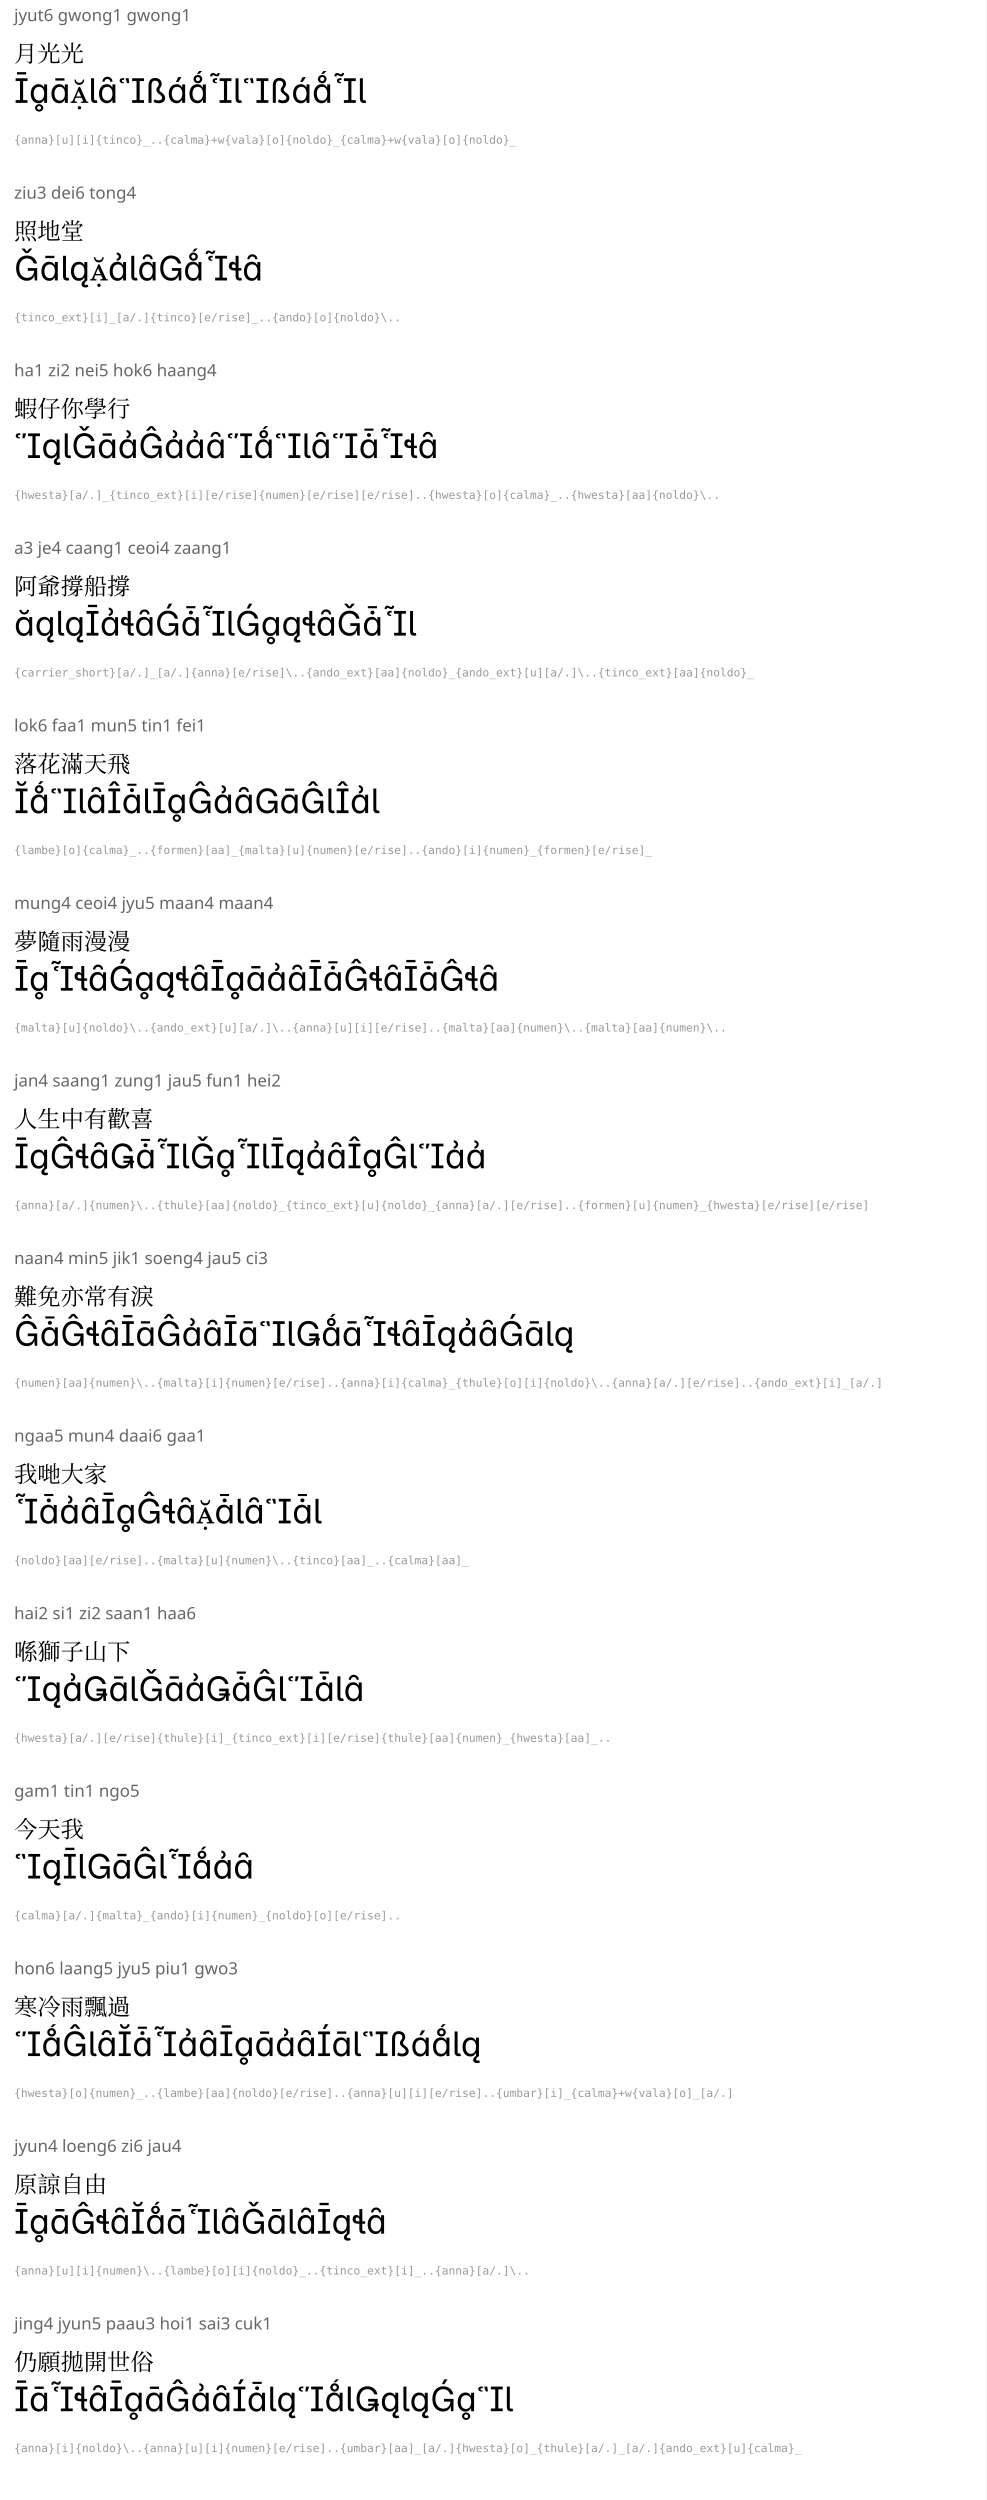
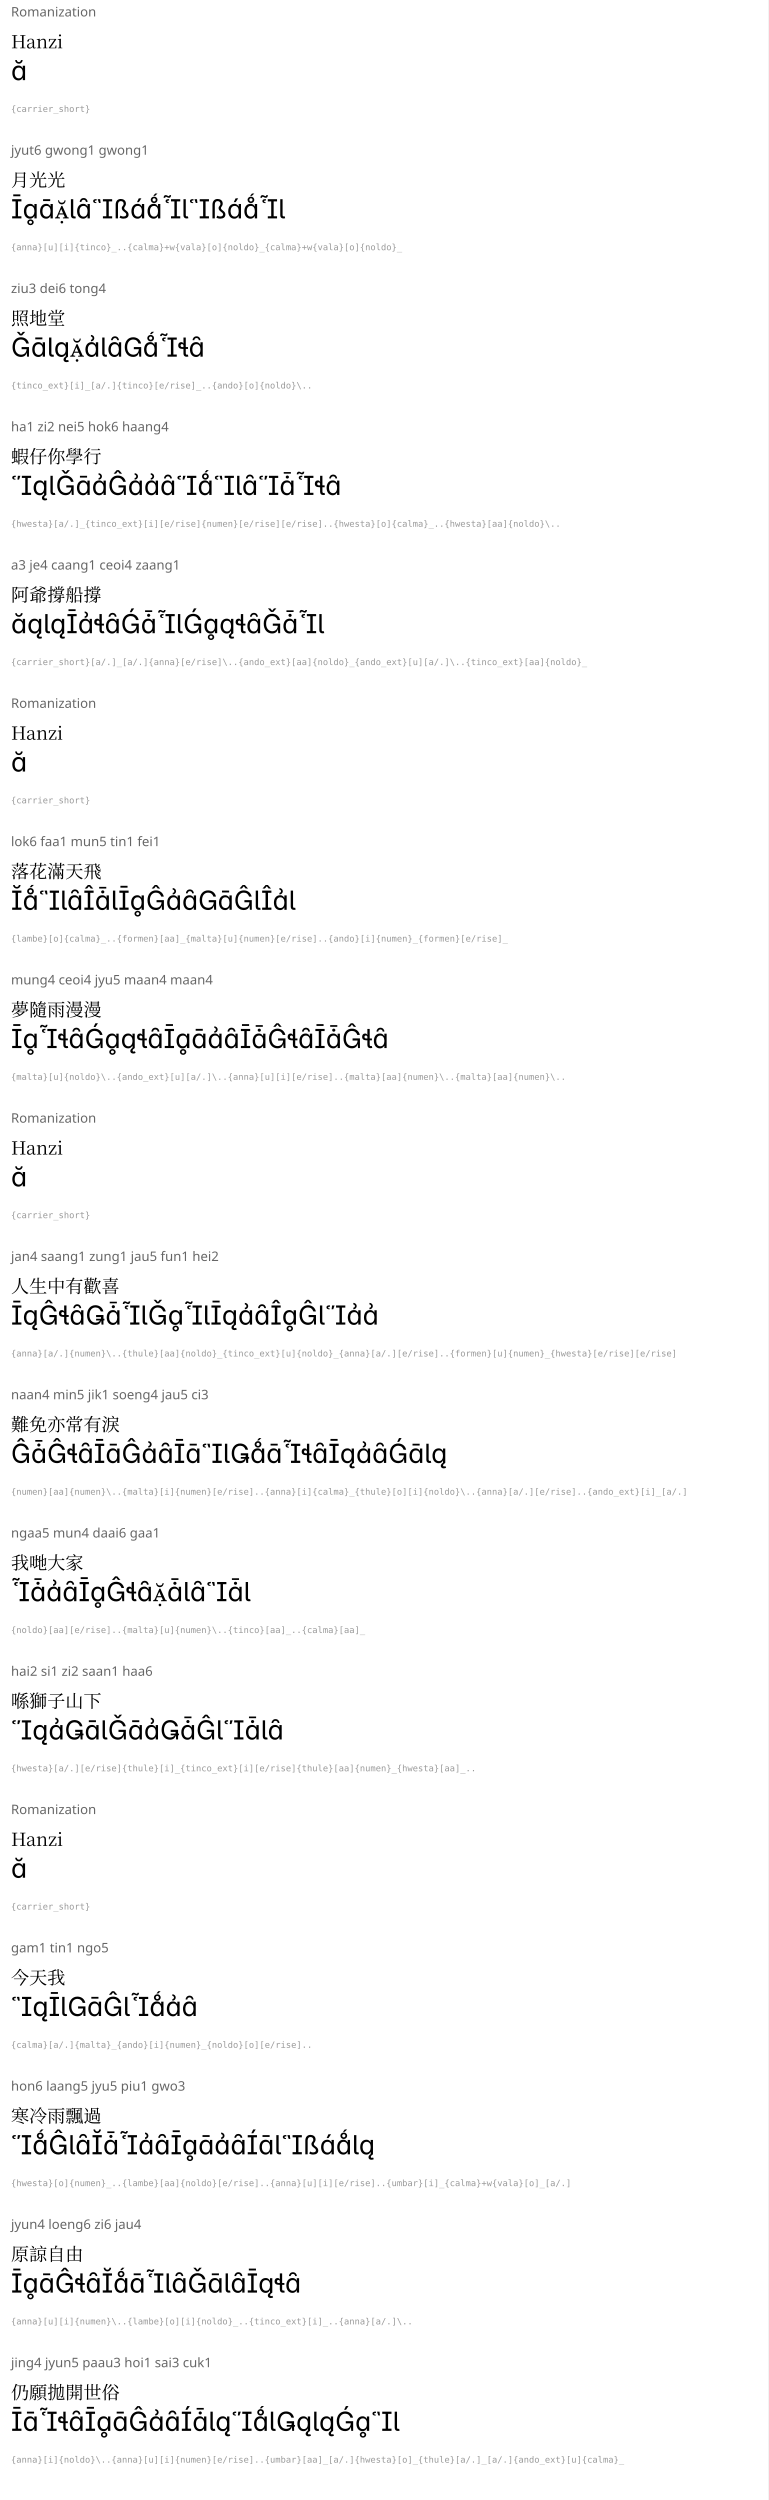
- <svg xmlns="http://www.w3.org/2000/svg" width="1400" height="3548">
+ <svg xmlns="http://www.w3.org/2000/svg" width="1400" height="4556">
  <defs>
    <style>
.jyutping { font-family: sans-serif; font-size: 24px; fill: #666; }
.hanzi { font-family: "Songti SC", "Noto Serif CJK SC", serif; font-size: 33px; }
.tengwar { font-family: "Alcarin Tengwar"; font-size: 48px; }
.names { font-family: monospace; font-size: 16px; fill: #999; }
</style>
  </defs>
-   <rect width="1400" height="3548" fill="white" />
-   <text x="20" y="30" class="jyutping">jyut6 gwong1 gwong1</text>
-   <text x="20" y="88" class="hanzi">月光光</text>
-   <text x="20" y="146" class="tengwar"></text>
-   <text x="20" y="204" class="names">{anna}[u][i]{tinco}_..{calma}+w{vala}[o]{noldo}_{calma}+w{vala}[o]{noldo}_</text>
-   <text x="20" y="282" class="jyutping">ziu3 dei6 tong4</text>
-   <text x="20" y="340" class="hanzi">照地堂</text>
-   <text x="20" y="398" class="tengwar"></text>
-   <text x="20" y="456" class="names">{tinco_ext}[i]_[a/.]{tinco}[e/rise]_..{ando}[o]{noldo}\..</text>
-   <text x="20" y="534" class="jyutping">ha1 zi2 nei5 hok6 haang4</text>
-   <text x="20" y="592" class="hanzi">蝦仔你學行</text>
-   <text x="20" y="650" class="tengwar"></text>
-   <text x="20" y="708" class="names">{hwesta}[a/.]_{tinco_ext}[i][e/rise]{numen}[e/rise][e/rise]..{hwesta}[o]{calma}_..{hwesta}[aa]{noldo}\..</text>
-   <text x="20" y="786" class="jyutping">a3 je4 caang1 ceoi4 zaang1</text>
-   <text x="20" y="844" class="hanzi">阿爺撐船撐</text>
-   <text x="20" y="902" class="tengwar"></text>
-   <text x="20" y="960" class="names">{carrier_short}[a/.]_[a/.]{anna}[e/rise]\..{ando_ext}[aa]{noldo}_{ando_ext}[u][a/.]\..{tinco_ext}[aa]{noldo}_</text>
-   <text x="20" y="1038" class="jyutping">lok6 faa1 mun5 tin1 fei1</text>
-   <text x="20" y="1096" class="hanzi">落花滿天飛</text>
-   <text x="20" y="1154" class="tengwar"></text>
-   <text x="20" y="1212" class="names">{lambe}[o]{calma}_..{formen}[aa]_{malta}[u]{numen}[e/rise]..{ando}[i]{numen}_{formen}[e/rise]_</text>
-   <text x="20" y="1290" class="jyutping">mung4 ceoi4 jyu5 maan4 maan4</text>
-   <text x="20" y="1348" class="hanzi">夢隨雨漫漫</text>
-   <text x="20" y="1406" class="tengwar"></text>
-   <text x="20" y="1464" class="names">{malta}[u]{noldo}\..{ando_ext}[u][a/.]\..{anna}[u][i][e/rise]..{malta}[aa]{numen}\..{malta}[aa]{numen}\..</text>
-   <text x="20" y="1542" class="jyutping">jan4 saang1 zung1 jau5 fun1 hei2</text>
-   <text x="20" y="1600" class="hanzi">人生中有歡喜</text>
-   <text x="20" y="1658" class="tengwar"></text>
-   <text x="20" y="1716" class="names">{anna}[a/.]{numen}\..{thule}[aa]{noldo}_{tinco_ext}[u]{noldo}_{anna}[a/.][e/rise]..{formen}[u]{numen}_{hwesta}[e/rise][e/rise]</text>
-   <text x="20" y="1794" class="jyutping">naan4 min5 jik1 soeng4 jau5 ci3</text>
-   <text x="20" y="1852" class="hanzi">難免亦常有淚</text>
-   <text x="20" y="1910" class="tengwar"></text>
-   <text x="20" y="1968" class="names">{numen}[aa]{numen}\..{malta}[i]{numen}[e/rise]..{anna}[i]{calma}_{thule}[o][i]{noldo}\..{anna}[a/.][e/rise]..{ando_ext}[i]_[a/.]</text>
-   <text x="20" y="2046" class="jyutping">ngaa5 mun4 daai6 gaa1</text>
-   <text x="20" y="2104" class="hanzi">我哋大家</text>
-   <text x="20" y="2162" class="tengwar"></text>
-   <text x="20" y="2220" class="names">{noldo}[aa][e/rise]..{malta}[u]{numen}\..{tinco}[aa]_..{calma}[aa]_</text>
-   <text x="20" y="2298" class="jyutping">hai2 si1 zi2 saan1 haa6</text>
-   <text x="20" y="2356" class="hanzi">喺獅子山下</text>
-   <text x="20" y="2414" class="tengwar"></text>
-   <text x="20" y="2472" class="names">{hwesta}[a/.][e/rise]{thule}[i]_{tinco_ext}[i][e/rise]{thule}[aa]{numen}_{hwesta}[aa]_..</text>
-   <text x="20" y="2550" class="jyutping">gam1 tin1 ngo5</text>
-   <text x="20" y="2608" class="hanzi">今天我</text>
-   <text x="20" y="2666" class="tengwar"></text>
-   <text x="20" y="2724" class="names">{calma}[a/.]{malta}_{ando}[i]{numen}_{noldo}[o][e/rise]..</text>
-   <text x="20" y="2802" class="jyutping">hon6 laang5 jyu5 piu1 gwo3</text>
-   <text x="20" y="2860" class="hanzi">寒冷雨飄過</text>
-   <text x="20" y="2918" class="tengwar"></text>
-   <text x="20" y="2976" class="names">{hwesta}[o]{numen}_..{lambe}[aa]{noldo}[e/rise]..{anna}[u][i][e/rise]..{umbar}[i]_{calma}+w{vala}[o]_[a/.]</text>
-   <text x="20" y="3054" class="jyutping">jyun4 loeng6 zi6 jau4</text>
-   <text x="20" y="3112" class="hanzi">原諒自由</text>
-   <text x="20" y="3170" class="tengwar"></text>
-   <text x="20" y="3228" class="names">{anna}[u][i]{numen}\..{lambe}[o][i]{noldo}_..{tinco_ext}[i]_..{anna}[a/.]\..</text>
-   <text x="20" y="3306" class="jyutping">jing4 jyun5 paau3 hoi1 sai3 cuk1</text>
-   <text x="20" y="3364" class="hanzi">仍願拋開世俗</text>
-   <text x="20" y="3422" class="tengwar"></text>
-   <text x="20" y="3480" class="names">{anna}[i]{noldo}\..{anna}[u][i]{numen}[e/rise]..{umbar}[aa]_[a/.]{hwesta}[o]_{thule}[a/.]_[a/.]{ando_ext}[u]{calma}_</text>
+   <rect width="1400" height="4556" fill="white" />
+   <text x="20" y="30" class="jyutping">Romanization</text>
+   <text x="20" y="88" class="hanzi">Hanzi</text>
+   <text x="20" y="146" class="tengwar"></text>
+   <text x="20" y="204" class="names">{carrier_short}</text>
+   <text x="20" y="282" class="jyutping">jyut6 gwong1 gwong1</text>
+   <text x="20" y="340" class="hanzi">月光光</text>
+   <text x="20" y="398" class="tengwar"></text>
+   <text x="20" y="456" class="names">{anna}[u][i]{tinco}_..{calma}+w{vala}[o]{noldo}_{calma}+w{vala}[o]{noldo}_</text>
+   <text x="20" y="534" class="jyutping">ziu3 dei6 tong4</text>
+   <text x="20" y="592" class="hanzi">照地堂</text>
+   <text x="20" y="650" class="tengwar"></text>
+   <text x="20" y="708" class="names">{tinco_ext}[i]_[a/.]{tinco}[e/rise]_..{ando}[o]{noldo}\..</text>
+   <text x="20" y="786" class="jyutping">ha1 zi2 nei5 hok6 haang4</text>
+   <text x="20" y="844" class="hanzi">蝦仔你學行</text>
+   <text x="20" y="902" class="tengwar"></text>
+   <text x="20" y="960" class="names">{hwesta}[a/.]_{tinco_ext}[i][e/rise]{numen}[e/rise][e/rise]..{hwesta}[o]{calma}_..{hwesta}[aa]{noldo}\..</text>
+   <text x="20" y="1038" class="jyutping">a3 je4 caang1 ceoi4 zaang1</text>
+   <text x="20" y="1096" class="hanzi">阿爺撐船撐</text>
+   <text x="20" y="1154" class="tengwar"></text>
+   <text x="20" y="1212" class="names">{carrier_short}[a/.]_[a/.]{anna}[e/rise]\..{ando_ext}[aa]{noldo}_{ando_ext}[u][a/.]\..{tinco_ext}[aa]{noldo}_</text>
+   <text x="20" y="1290" class="jyutping">Romanization</text>
+   <text x="20" y="1348" class="hanzi">Hanzi</text>
+   <text x="20" y="1406" class="tengwar"></text>
+   <text x="20" y="1464" class="names">{carrier_short}</text>
+   <text x="20" y="1542" class="jyutping">lok6 faa1 mun5 tin1 fei1</text>
+   <text x="20" y="1600" class="hanzi">落花滿天飛</text>
+   <text x="20" y="1658" class="tengwar"></text>
+   <text x="20" y="1716" class="names">{lambe}[o]{calma}_..{formen}[aa]_{malta}[u]{numen}[e/rise]..{ando}[i]{numen}_{formen}[e/rise]_</text>
+   <text x="20" y="1794" class="jyutping">mung4 ceoi4 jyu5 maan4 maan4</text>
+   <text x="20" y="1852" class="hanzi">夢隨雨漫漫</text>
+   <text x="20" y="1910" class="tengwar"></text>
+   <text x="20" y="1968" class="names">{malta}[u]{noldo}\..{ando_ext}[u][a/.]\..{anna}[u][i][e/rise]..{malta}[aa]{numen}\..{malta}[aa]{numen}\..</text>
+   <text x="20" y="2046" class="jyutping">Romanization</text>
+   <text x="20" y="2104" class="hanzi">Hanzi</text>
+   <text x="20" y="2162" class="tengwar"></text>
+   <text x="20" y="2220" class="names">{carrier_short}</text>
+   <text x="20" y="2298" class="jyutping">jan4 saang1 zung1 jau5 fun1 hei2</text>
+   <text x="20" y="2356" class="hanzi">人生中有歡喜</text>
+   <text x="20" y="2414" class="tengwar"></text>
+   <text x="20" y="2472" class="names">{anna}[a/.]{numen}\..{thule}[aa]{noldo}_{tinco_ext}[u]{noldo}_{anna}[a/.][e/rise]..{formen}[u]{numen}_{hwesta}[e/rise][e/rise]</text>
+   <text x="20" y="2550" class="jyutping">naan4 min5 jik1 soeng4 jau5 ci3</text>
+   <text x="20" y="2608" class="hanzi">難免亦常有淚</text>
+   <text x="20" y="2666" class="tengwar"></text>
+   <text x="20" y="2724" class="names">{numen}[aa]{numen}\..{malta}[i]{numen}[e/rise]..{anna}[i]{calma}_{thule}[o][i]{noldo}\..{anna}[a/.][e/rise]..{ando_ext}[i]_[a/.]</text>
+   <text x="20" y="2802" class="jyutping">ngaa5 mun4 daai6 gaa1</text>
+   <text x="20" y="2860" class="hanzi">我哋大家</text>
+   <text x="20" y="2918" class="tengwar"></text>
+   <text x="20" y="2976" class="names">{noldo}[aa][e/rise]..{malta}[u]{numen}\..{tinco}[aa]_..{calma}[aa]_</text>
+   <text x="20" y="3054" class="jyutping">hai2 si1 zi2 saan1 haa6</text>
+   <text x="20" y="3112" class="hanzi">喺獅子山下</text>
+   <text x="20" y="3170" class="tengwar"></text>
+   <text x="20" y="3228" class="names">{hwesta}[a/.][e/rise]{thule}[i]_{tinco_ext}[i][e/rise]{thule}[aa]{numen}_{hwesta}[aa]_..</text>
+   <text x="20" y="3306" class="jyutping">Romanization</text>
+   <text x="20" y="3364" class="hanzi">Hanzi</text>
+   <text x="20" y="3422" class="tengwar"></text>
+   <text x="20" y="3480" class="names">{carrier_short}</text>
+   <text x="20" y="3558" class="jyutping">gam1 tin1 ngo5</text>
+   <text x="20" y="3616" class="hanzi">今天我</text>
+   <text x="20" y="3674" class="tengwar"></text>
+   <text x="20" y="3732" class="names">{calma}[a/.]{malta}_{ando}[i]{numen}_{noldo}[o][e/rise]..</text>
+   <text x="20" y="3810" class="jyutping">hon6 laang5 jyu5 piu1 gwo3</text>
+   <text x="20" y="3868" class="hanzi">寒冷雨飄過</text>
+   <text x="20" y="3926" class="tengwar"></text>
+   <text x="20" y="3984" class="names">{hwesta}[o]{numen}_..{lambe}[aa]{noldo}[e/rise]..{anna}[u][i][e/rise]..{umbar}[i]_{calma}+w{vala}[o]_[a/.]</text>
+   <text x="20" y="4062" class="jyutping">jyun4 loeng6 zi6 jau4</text>
+   <text x="20" y="4120" class="hanzi">原諒自由</text>
+   <text x="20" y="4178" class="tengwar"></text>
+   <text x="20" y="4236" class="names">{anna}[u][i]{numen}\..{lambe}[o][i]{noldo}_..{tinco_ext}[i]_..{anna}[a/.]\..</text>
+   <text x="20" y="4314" class="jyutping">jing4 jyun5 paau3 hoi1 sai3 cuk1</text>
+   <text x="20" y="4372" class="hanzi">仍願拋開世俗</text>
+   <text x="20" y="4430" class="tengwar"></text>
+   <text x="20" y="4488" class="names">{anna}[i]{noldo}\..{anna}[u][i]{numen}[e/rise]..{umbar}[aa]_[a/.]{hwesta}[o]_{thule}[a/.]_[a/.]{ando_ext}[u]{calma}_</text>
</svg>
